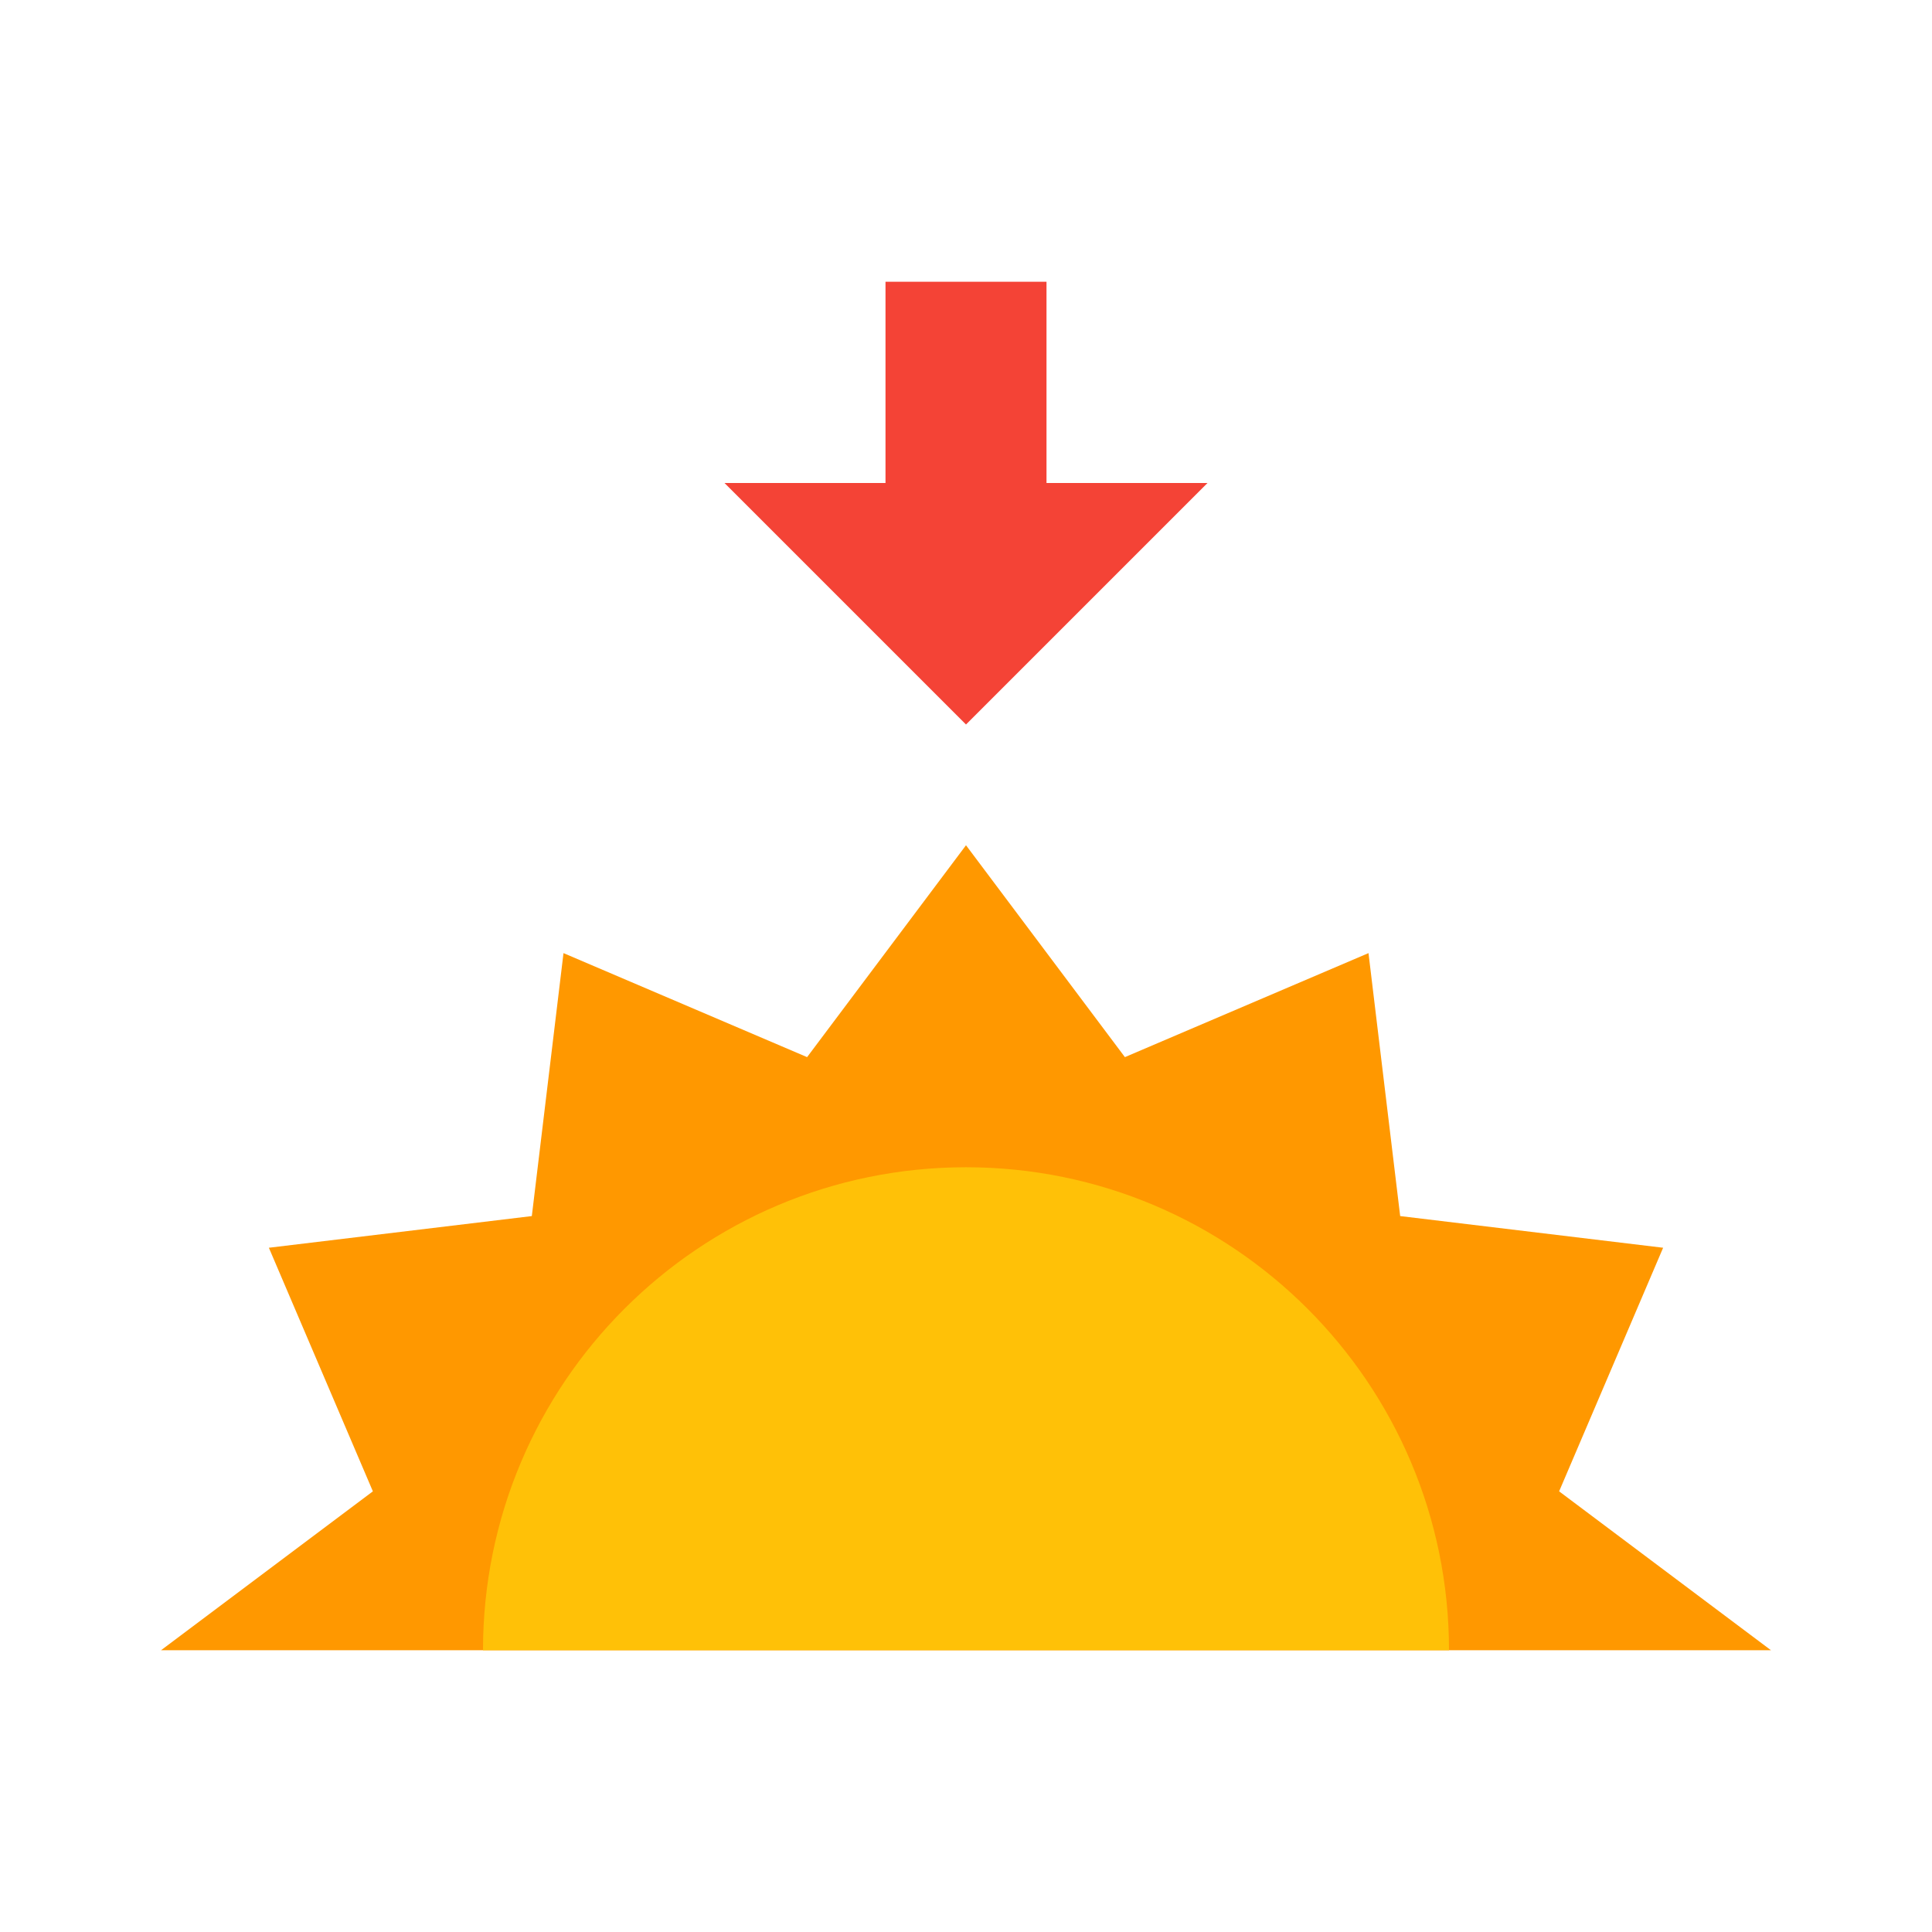
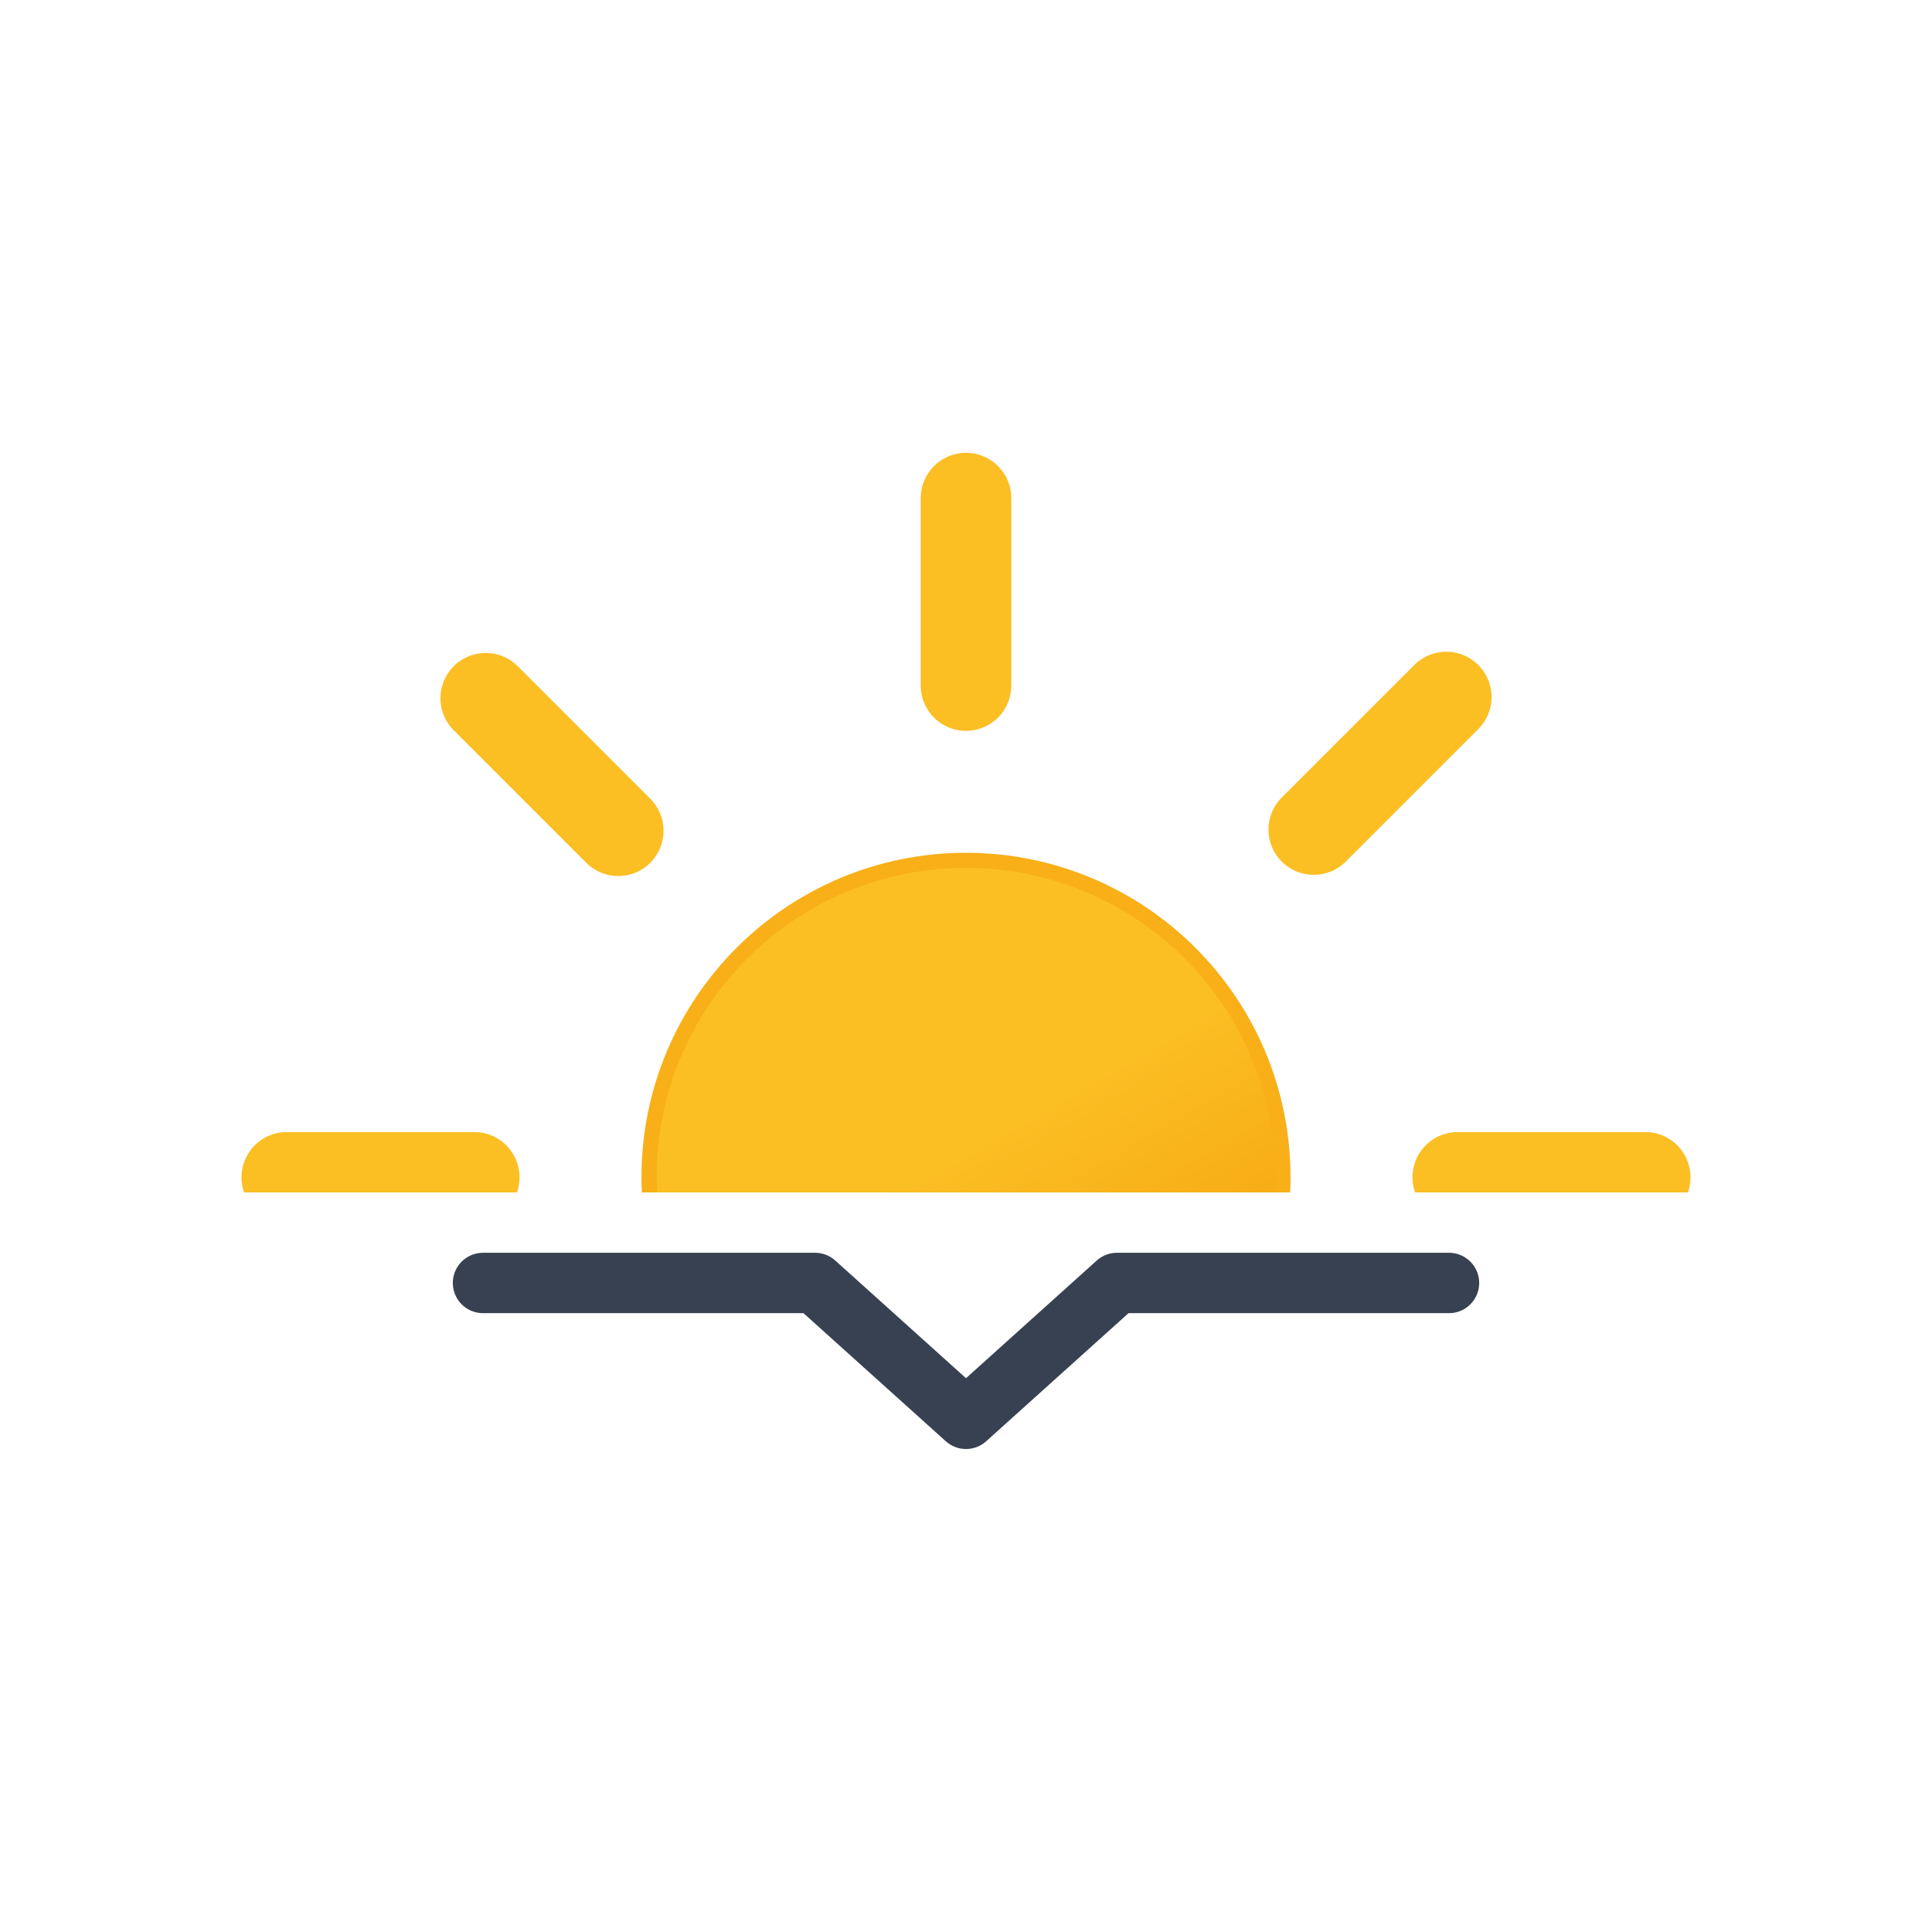
- <svg xmlns="http://www.w3.org/2000/svg" enable-background="new 0 0 48 48" viewBox="0 0 48 48">
-   <polygon fill="#ff9800" points="44 41 38.736 37.052 41.32 31 34.787 30.213 34 23.68 27.948 26.264 24 21 20.052 26.264 14 23.68 13.213 30.213 6.68 31 9.264 37.052 4 41" />
-   <path fill="#ffc107" d="M24,29c-6.627,0-12,5.373-12,12h24C36,34.373,30.627,29,24,29z" />
-   <rect width="4" height="6" x="22" y="7" fill="#f44336" transform="rotate(-180 24 10)" />
-   <polygon fill="#f44336" points="24 18 30 12 18 12" />
+ <svg xmlns="http://www.w3.org/2000/svg" viewBox="0 0 64 64">
+   <defs>
+     <clipPath id="a">
+       <rect y="7.5" width="64" height="32" fill="none" />
+     </clipPath>
+     <linearGradient id="b" x1="26.75" y1="29.91" x2="37.25" y2="48.09" gradientUnits="userSpaceOnUse">
+       <stop offset="0" stop-color="#fbbf24" />
+       <stop offset="0.45" stop-color="#fbbf24" />
+       <stop offset="1" stop-color="#f59e0b" />
+     </linearGradient>
+   </defs>
+   <g clip-path="url(#a)">
+     <circle cx="32" cy="39" r="10.5" stroke="#f8af18" stroke-miterlimit="10" stroke-width="0.5" fill="url(#b)" />
+     <path d="M32,22.71V16.5m0,45V55.29M43.52,27.48l4.39-4.39M16.09,54.91l4.39-4.39m0-23-4.39-4.39M47.91,54.91l-4.39-4.39M15.71,39H9.5m45,0H48.29" fill="none" stroke="#fbbf24" stroke-linecap="round" stroke-miterlimit="10" stroke-width="3">
+       <animateTransform attributeName="transform" type="rotate" values="0 32 39; 360 32 39" dur="45s" repeatCount="indefinite" />
+     </path>
+   </g>
+   <polyline points="16 42.5 27 42.5 32 47 37 42.5 48 42.5" fill="none" stroke="#374151" stroke-linecap="round" stroke-linejoin="round" stroke-width="2" />
</svg>
